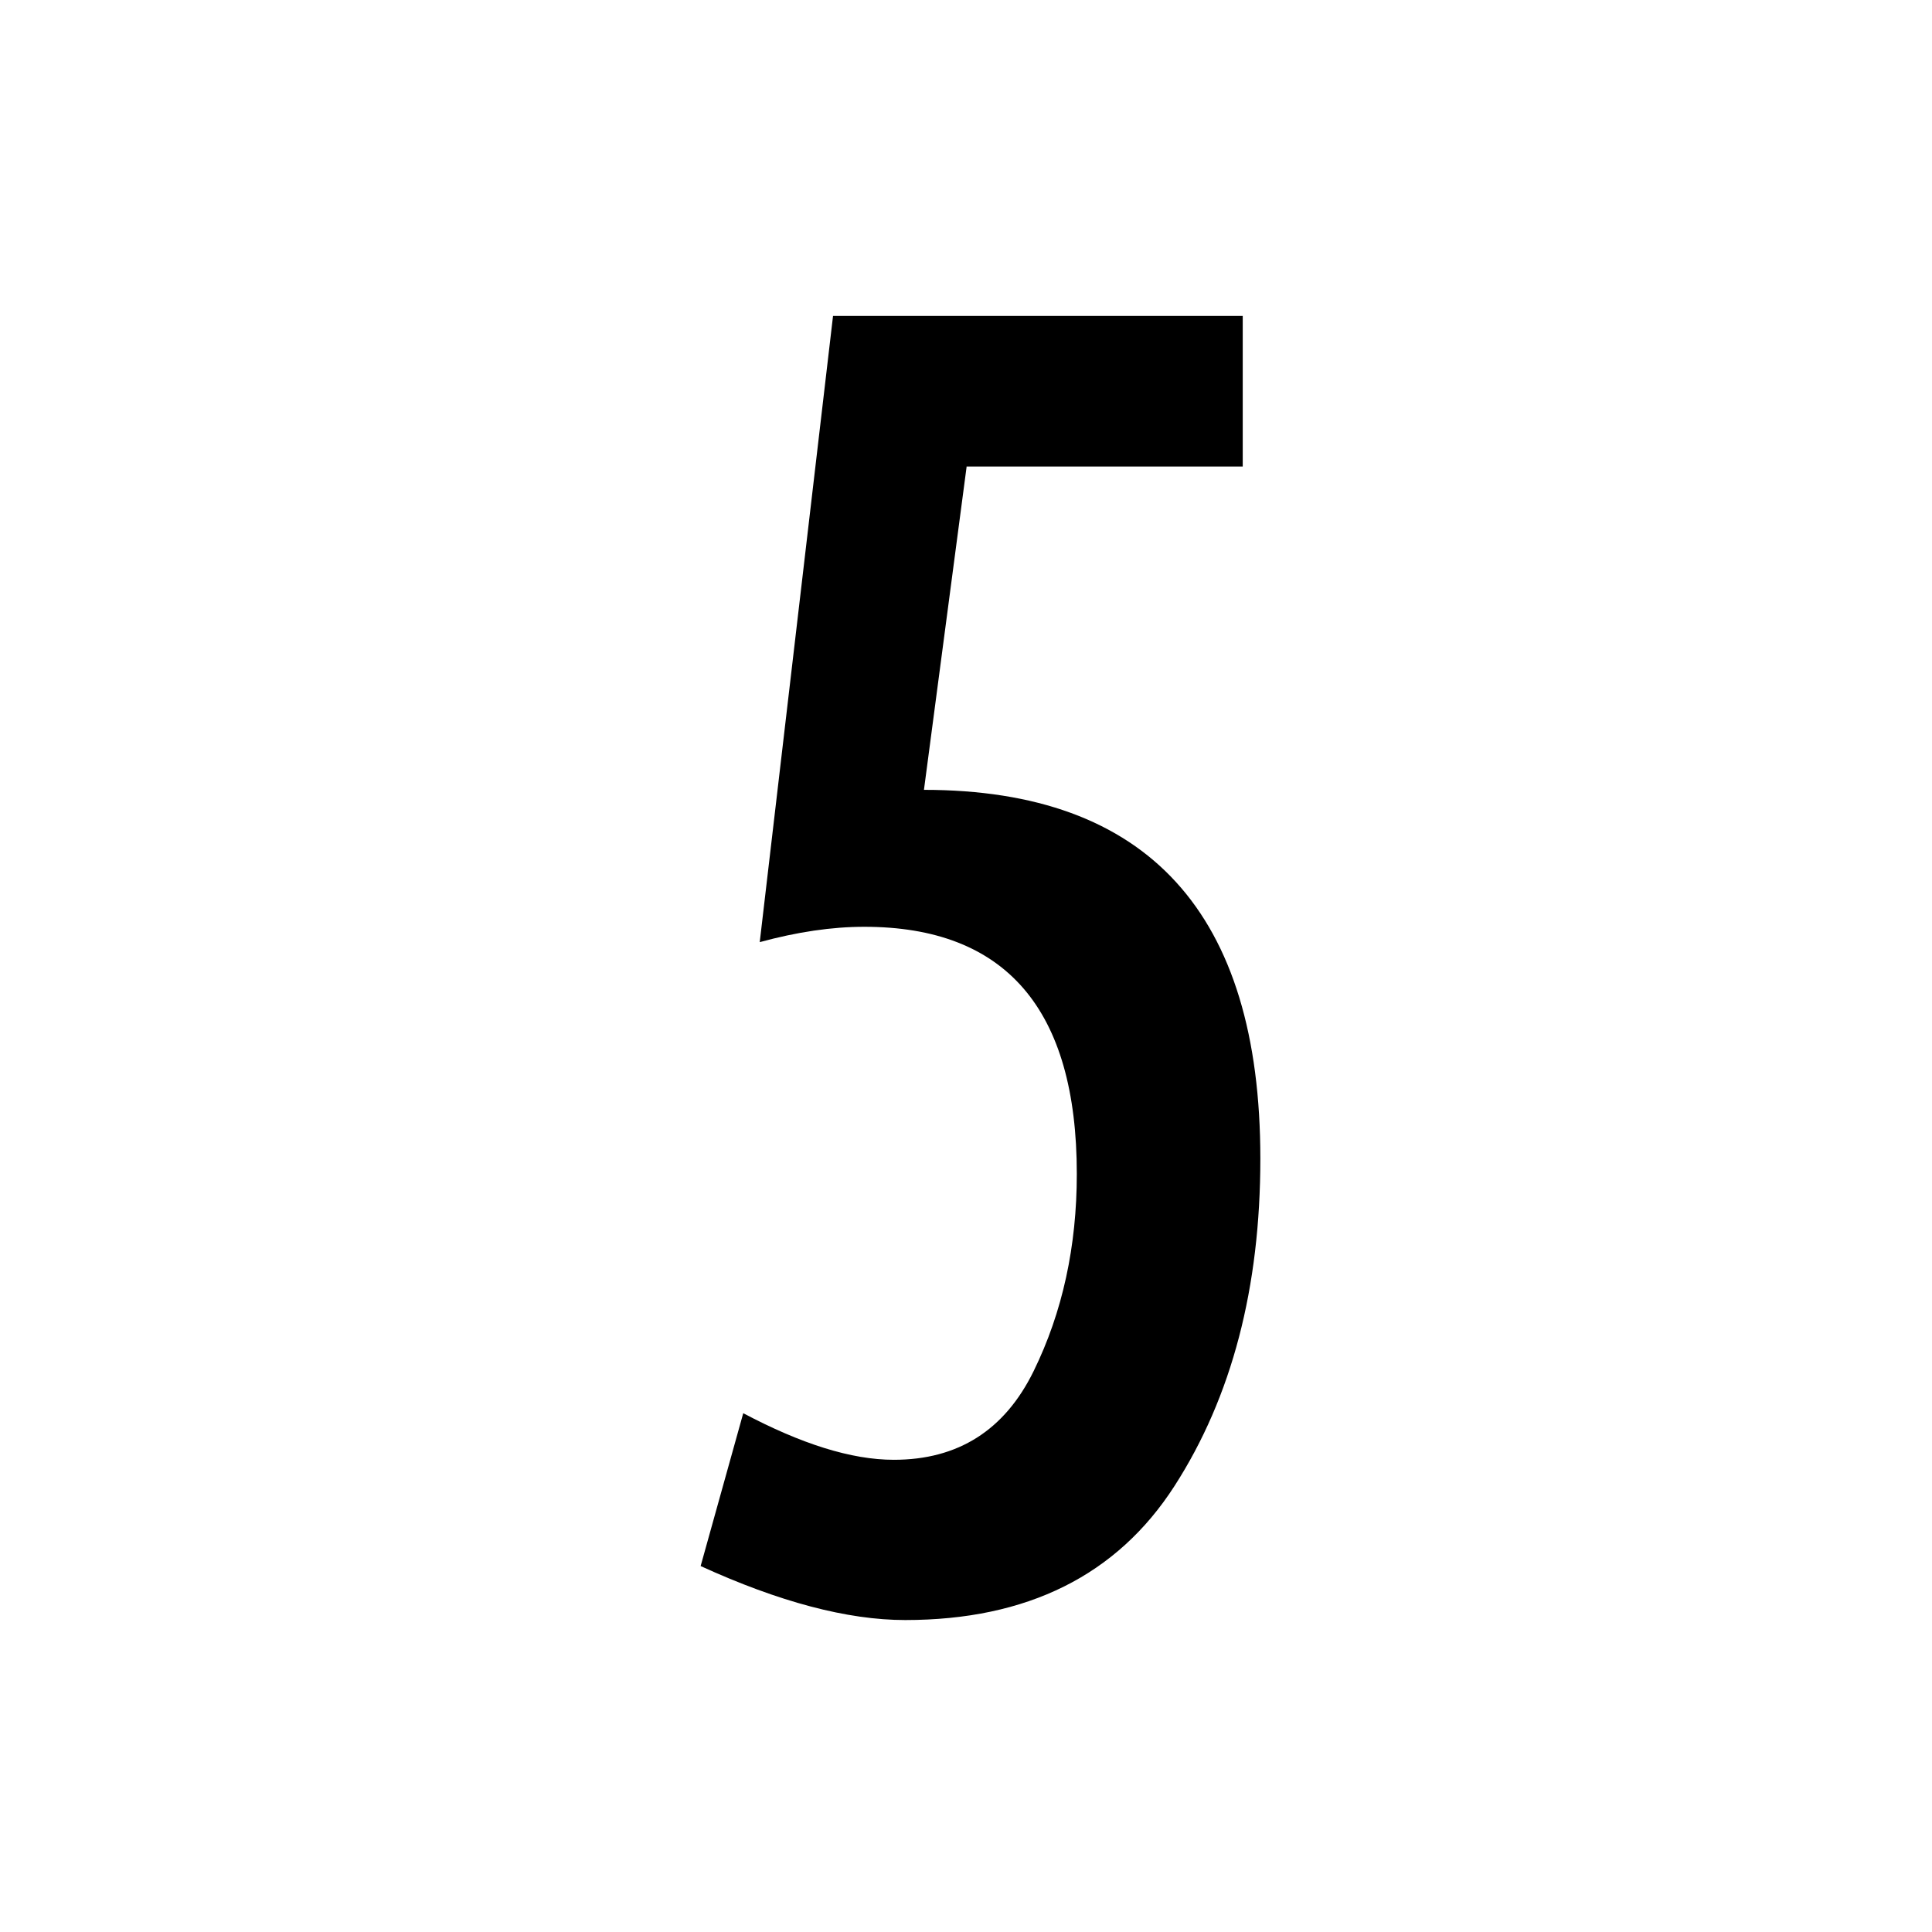
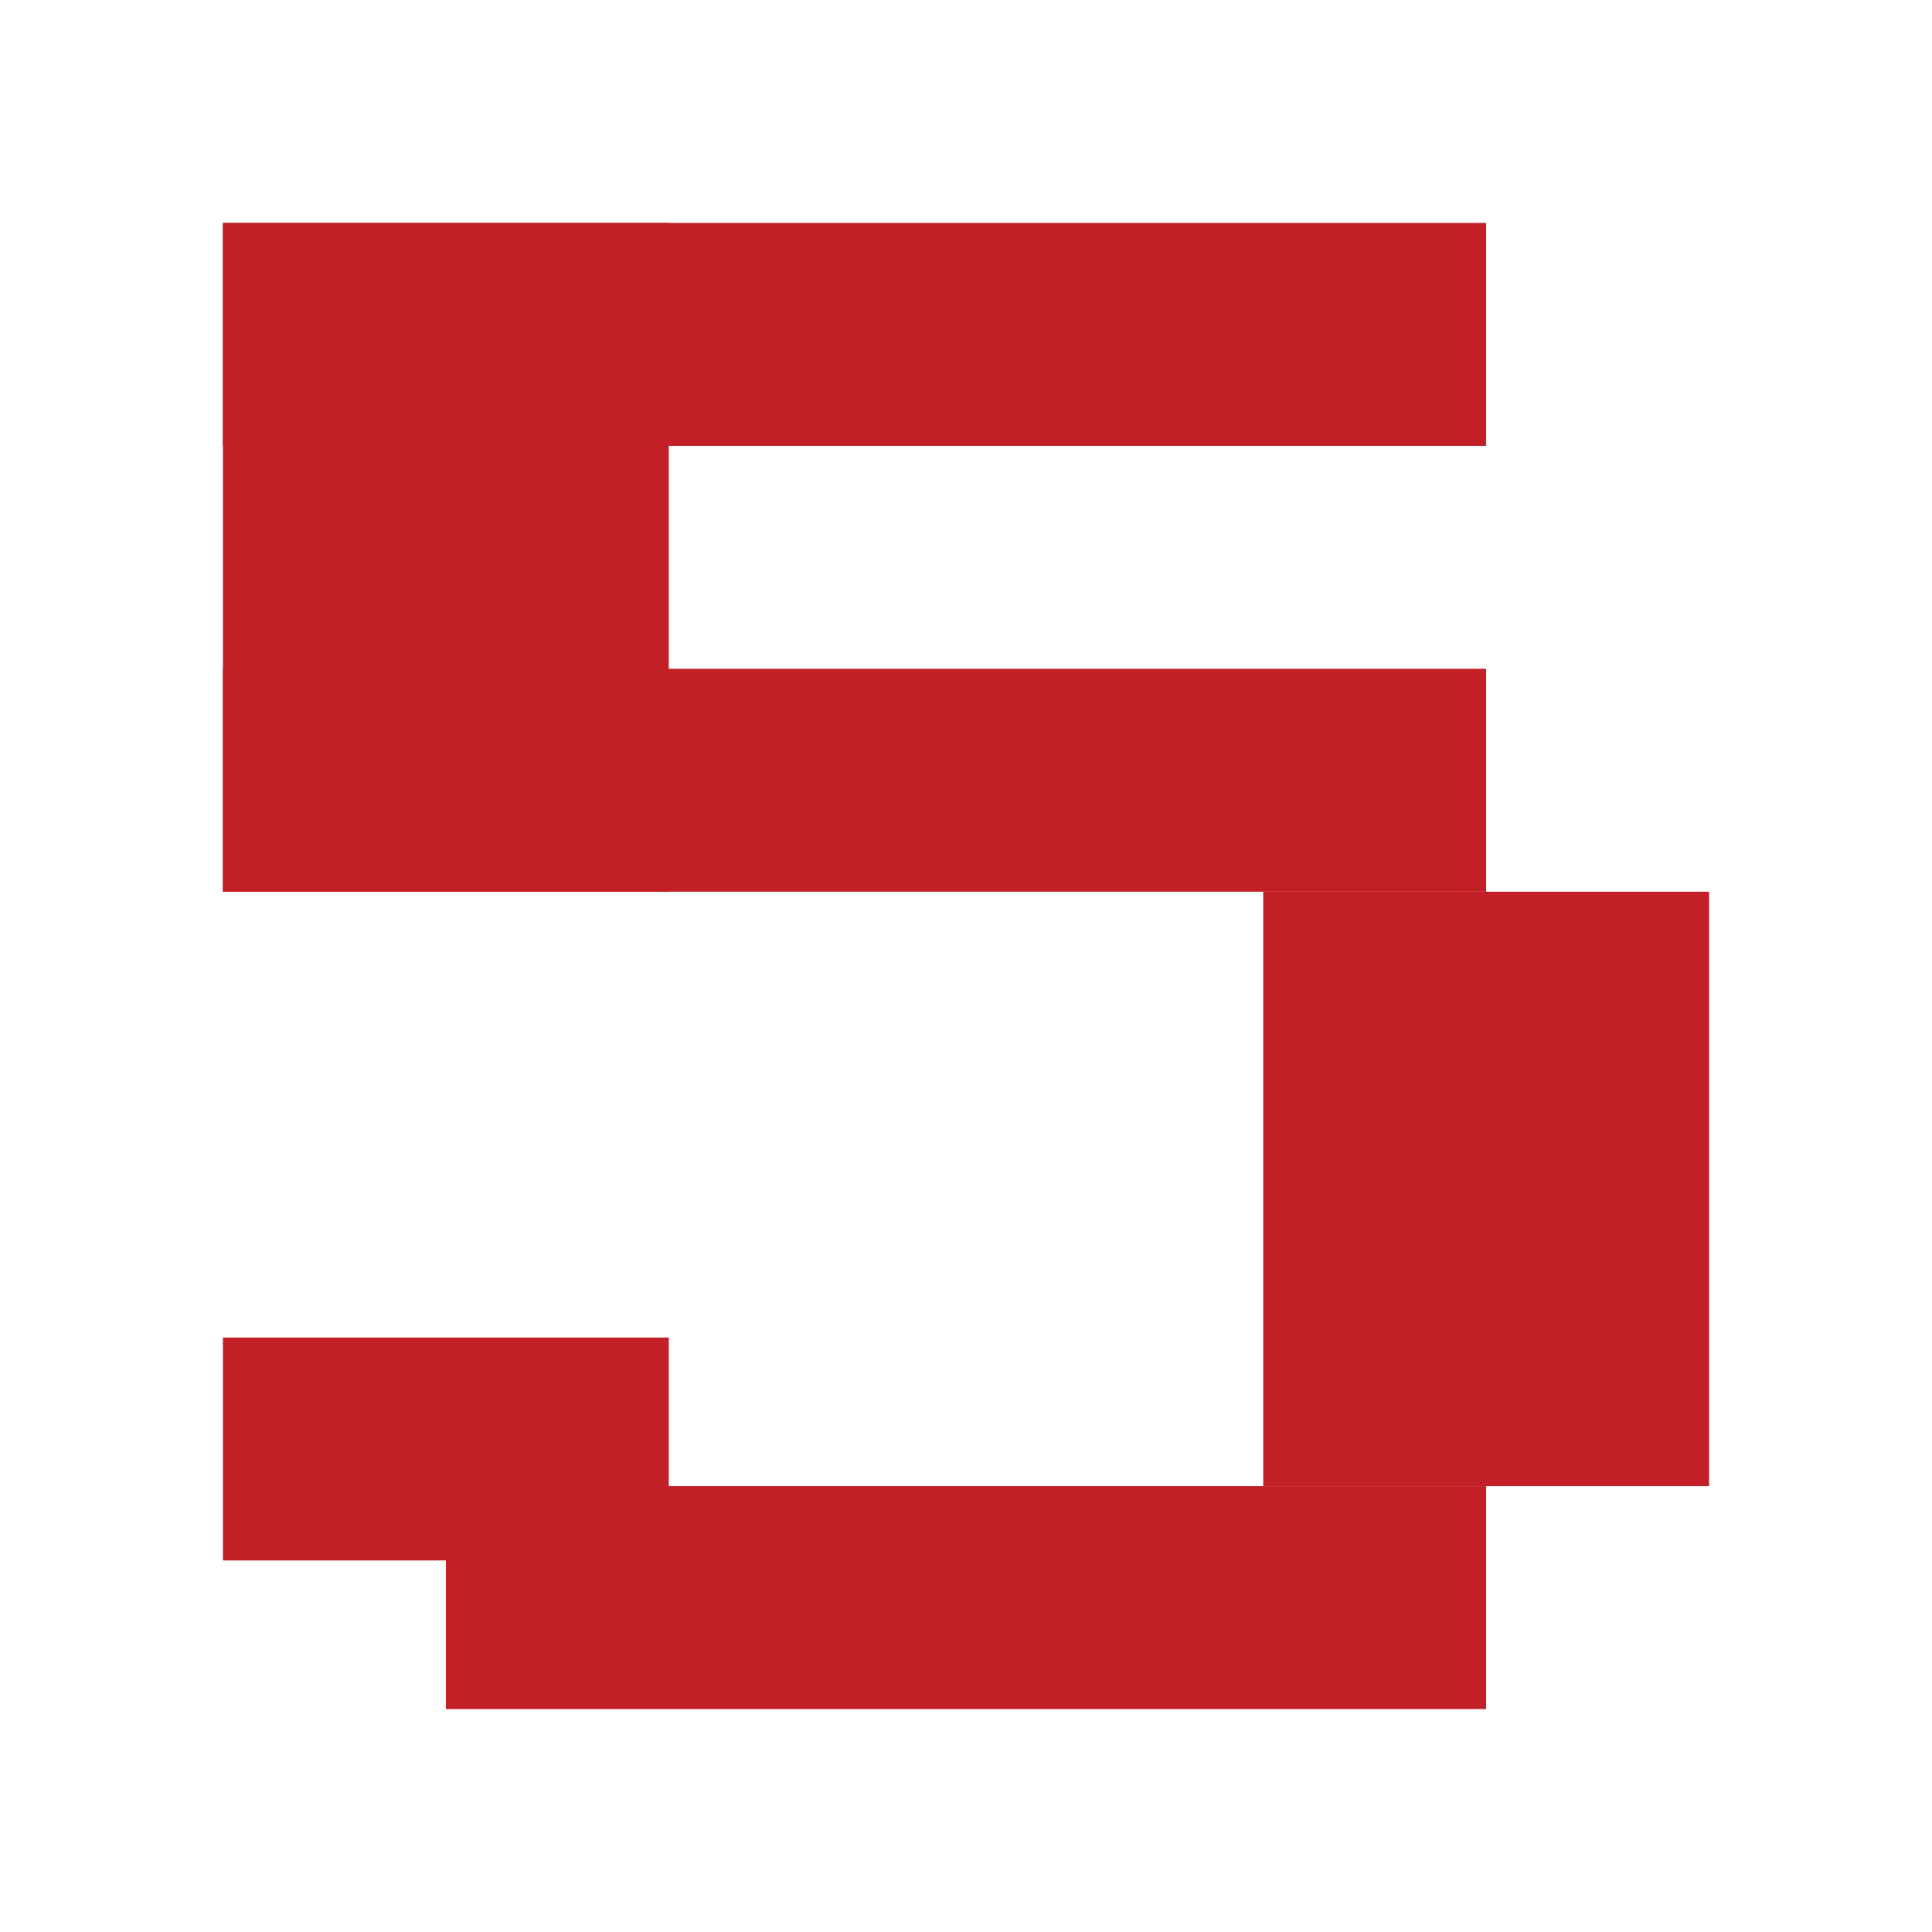
- <svg xmlns="http://www.w3.org/2000/svg" version="1.1" x="0px" y="0px" viewBox="0 0 34 34" style="enable-background:new 0 0 34 34;" xml:space="preserve">
-   <g id="Layer_6">
-     <g>
-       <path d="M17.01,8.22l-0.75,5.68c3.94,0,5.92,2.17,5.92,6.49c0,2.27-0.5,4.19-1.51,5.76s-2.59,2.36-4.74,2.36    c-1.02,0-2.22-0.32-3.6-0.95l0.75-2.69c1.02,0.54,1.9,0.82,2.65,0.82c1.13,0,1.95-0.52,2.46-1.56c0.51-1.04,0.76-2.2,0.76-3.47    c0-2.9-1.25-4.35-3.74-4.35c-0.57,0-1.18,0.09-1.84,0.27l1.29-11.02h7.21v2.65H17.01z" />
-     </g>
+ <svg xmlns="http://www.w3.org/2000/svg" version="1.1" x="0px" y="0px" viewBox="0 0 26 26" style="enable-background:new 0 0 26 26;" xml:space="preserve">
+   <style type="text/css">
+ 	.st0{display:none;}
+ 	.st1{display:inline;}
+ 	.st2{font-family:'ArcadeClassic';}
+ 	.st3{font-size:40px;}
+ 	.st4{display:inline;opacity:0.25;}
+ 	.st5{fill:#3953A4;}
+ 	.st6{fill:#37B44A;}
+ 	.st7{fill:#ED2024;}
+ 	.st8{fill:#30429B;}
+ 	.st9{fill:#C22026;}
+ 	.st10{fill:#25BDBF;}
+ 	.st11{fill:#828383;}
+ </style>
+   <g id="Layer_1" class="st0">
+ </g>
+   <g id="Layer_2" class="st0">
+     <text transform="matrix(1 0 0 1 1.875 0.75)" class="st1 st2 st3">5</text>
+   </g>
+   <g id="Layer_4" class="st0">
+     <text transform="matrix(1 0 0 1 2.875 25.75)" class="st4 st2 st3">5</text>
  </g>
  <g id="Layer_3">
- </g>
+     <rect x="3" y="3" class="st9" width="17" height="3" />
+     <rect x="3" y="3" class="st9" width="6" height="9" />
+     <rect x="3" y="9" class="st9" width="17" height="3" />
+     <rect x="17" y="12" class="st9" width="6" height="8" />
+     <rect x="6" y="20" class="st9" width="14" height="3" />
+     <rect x="3" y="18" class="st9" width="6" height="3" />
+   </g>
</svg>
